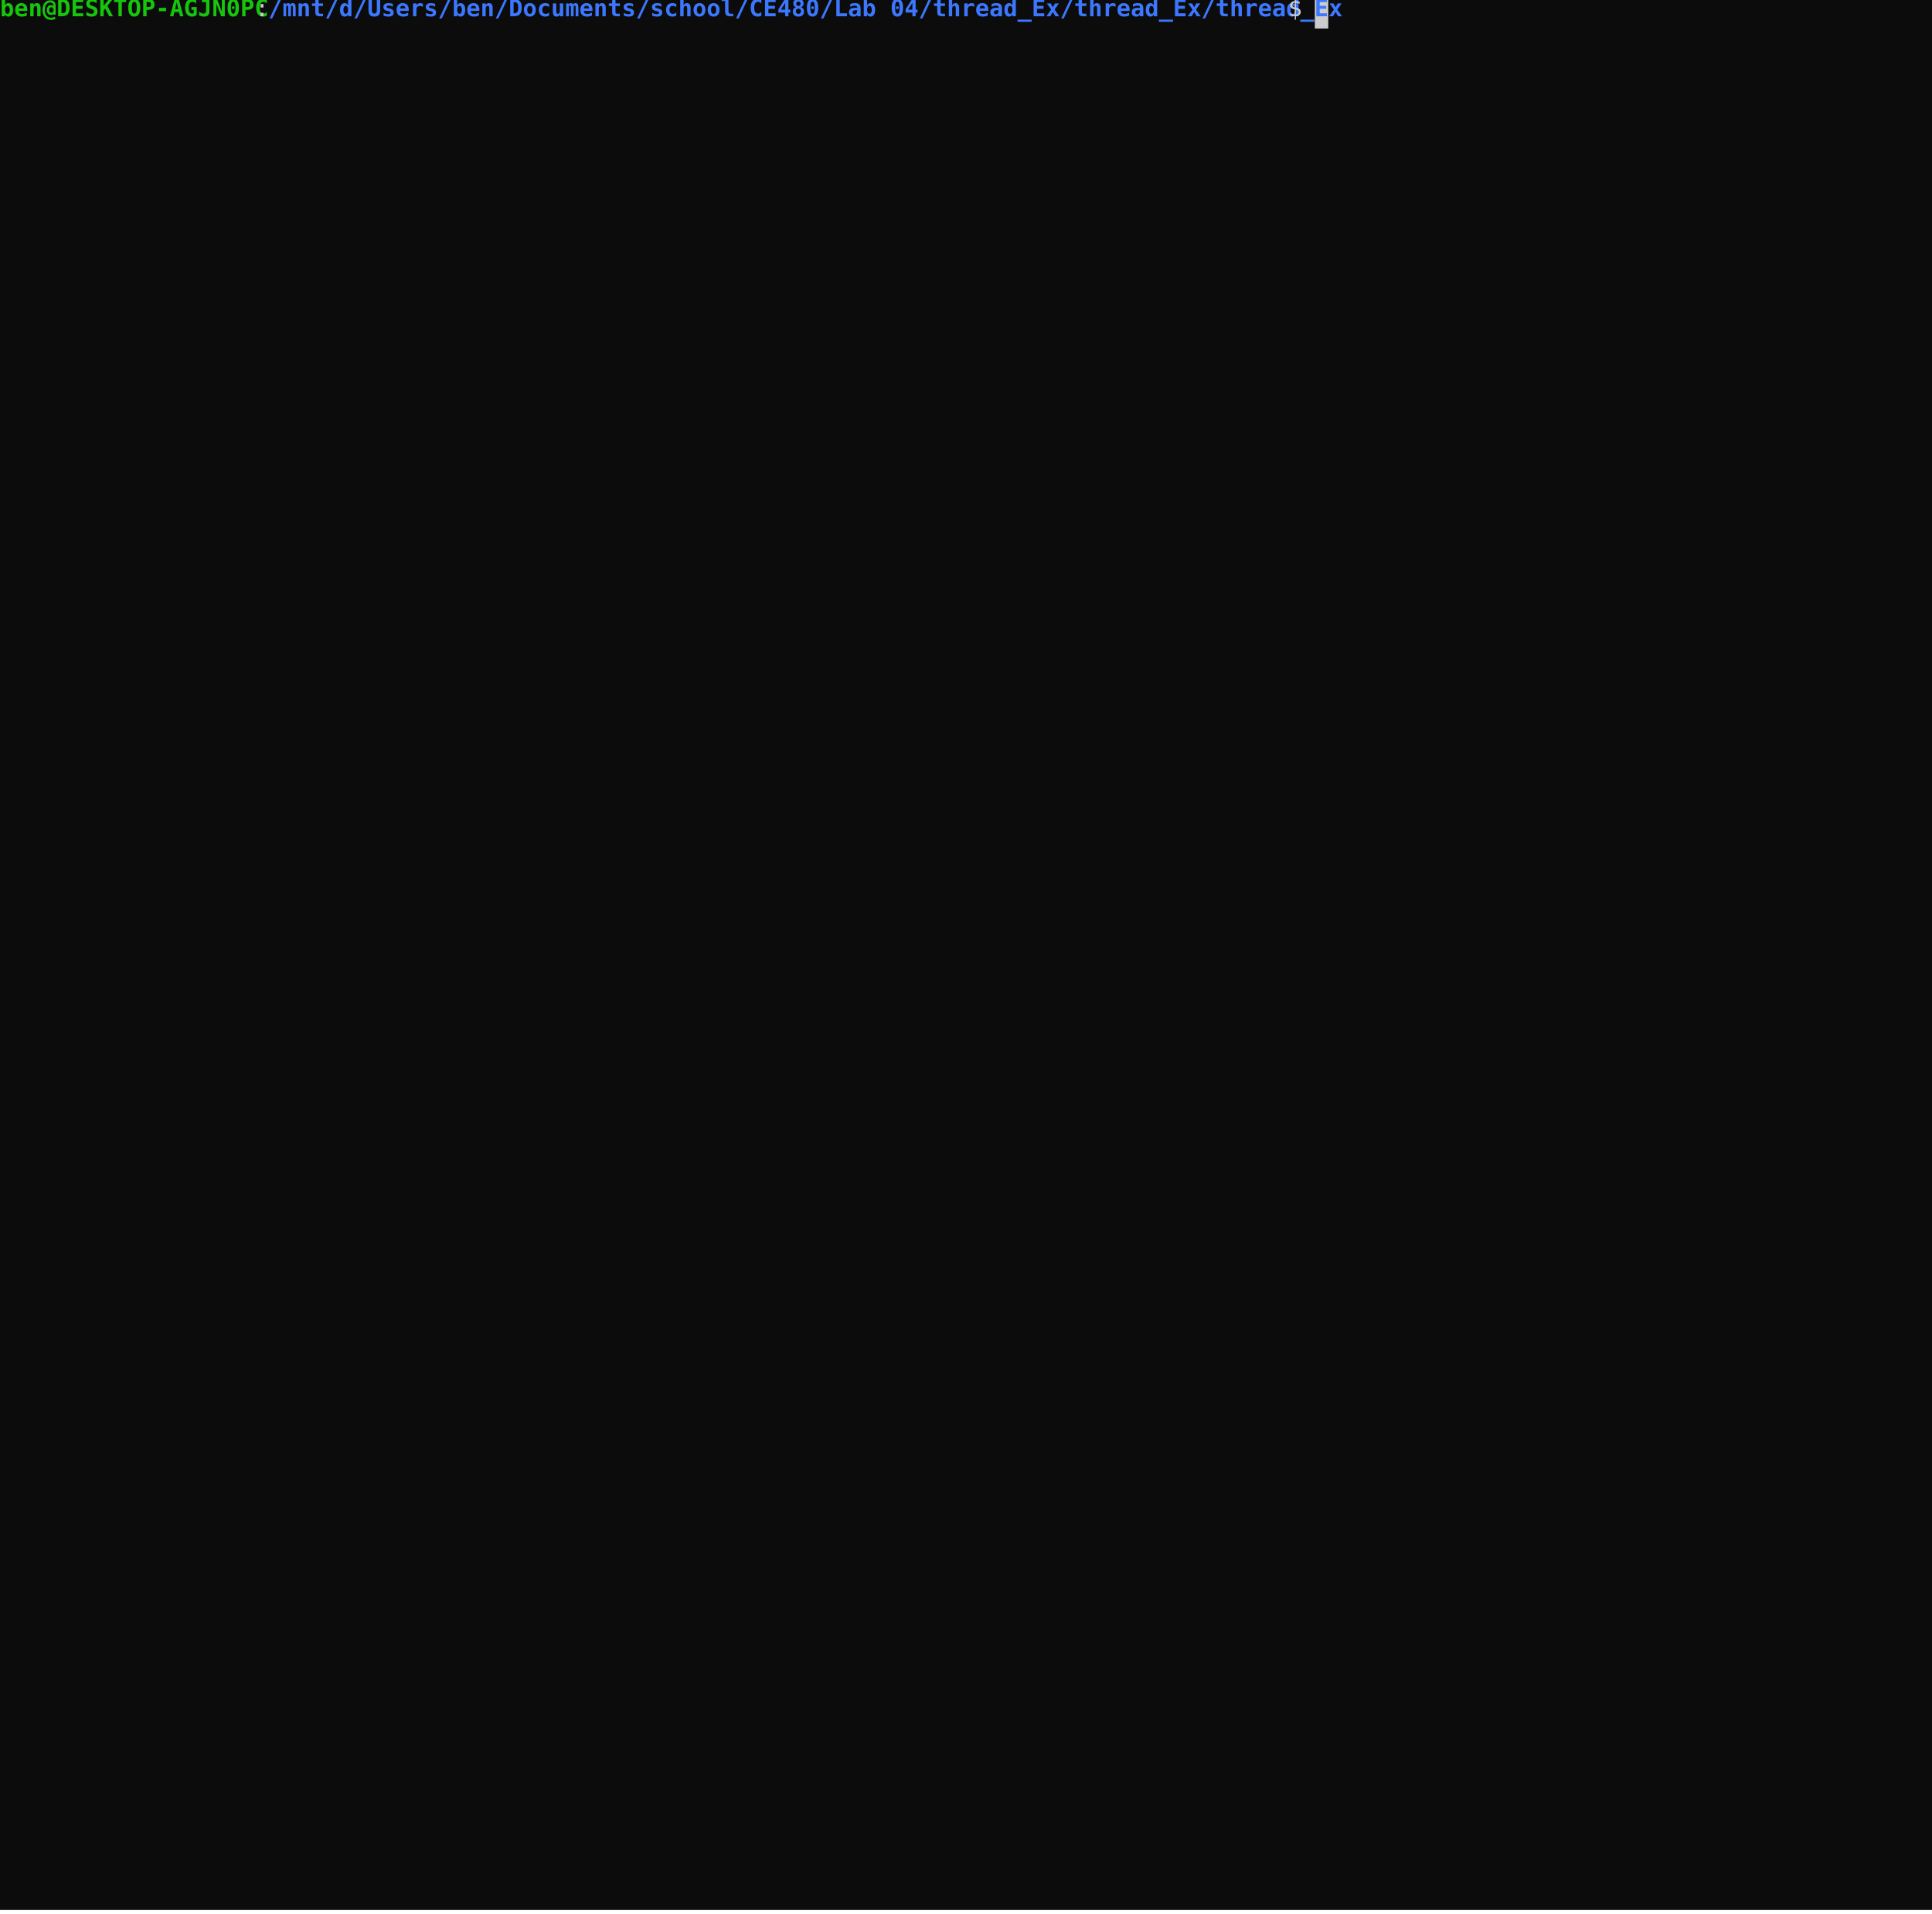
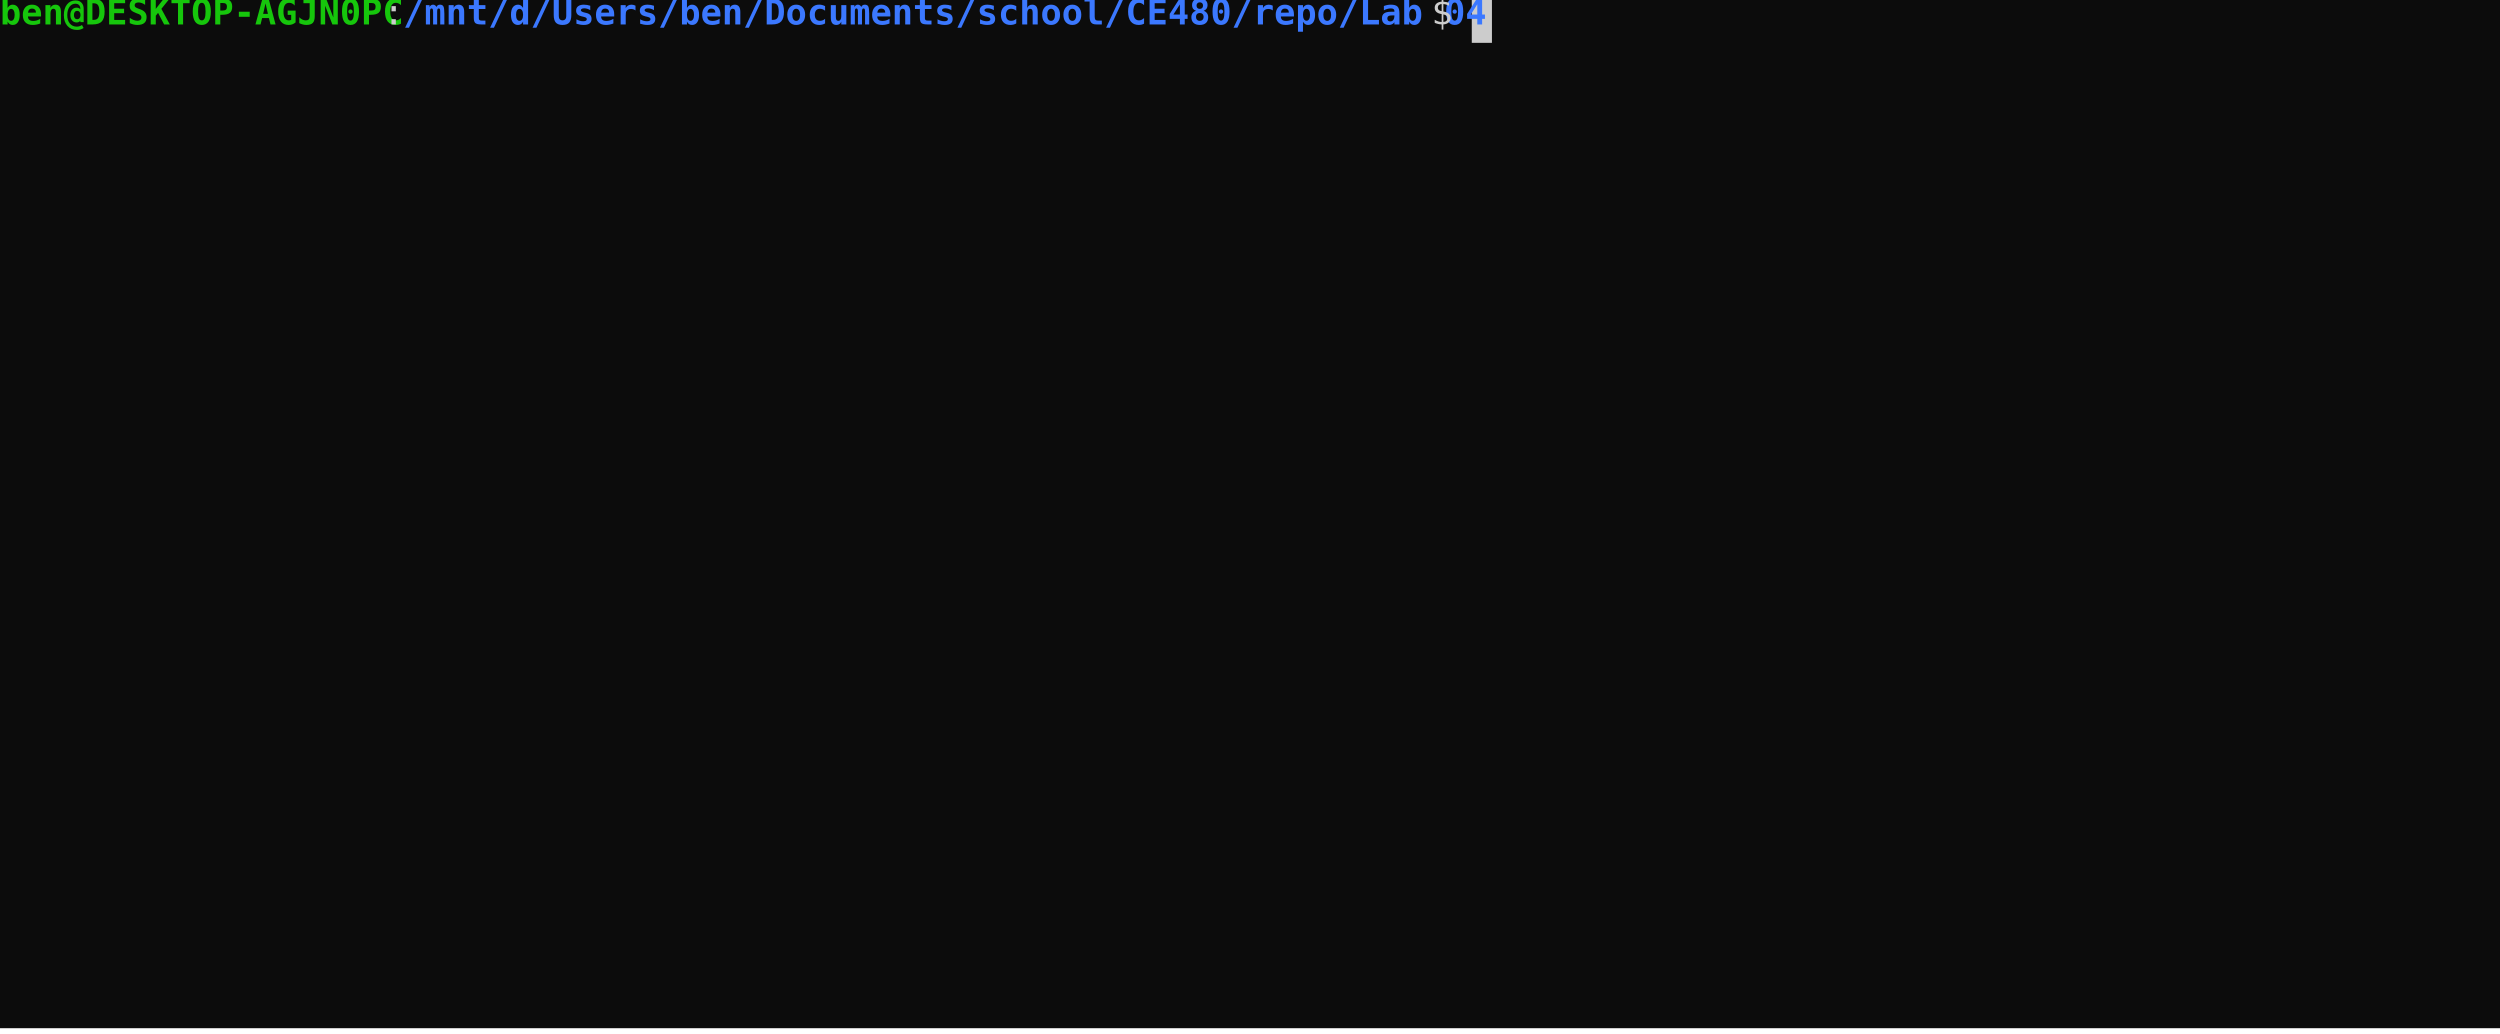
- <svg xmlns="http://www.w3.org/2000/svg" xmlns:ns1="https://github.com/nbedos/termtosvg" xmlns:xlink="http://www.w3.org/1999/xlink" id="terminal" baseProfile="full" viewBox="0 0 1152 1141" width="1152" version="1.1">
+ <svg xmlns="http://www.w3.org/2000/svg" xmlns:ns1="https://github.com/nbedos/termtosvg" xmlns:xlink="http://www.w3.org/1999/xlink" id="terminal" baseProfile="full" viewBox="0 0 992 410" width="992" version="1.1">
  <defs>
    <ns1:template_settings>
-       <ns1:screen_geometry columns="144" rows="67" />
+       <ns1:screen_geometry columns="124" rows="24" />
      <ns1:animation type="css" />
    </ns1:template_settings>
    <style type="text/css" id="generated-style">#screen {
                font-family: 'DejaVu Sans Mono', monospace;
                font-style: normal;
                font-size: 14px;
            }

        text {
            dominant-baseline: text-before-edge;
            white-space: pre;
        }
    
            :root {
-                 --animation-duration: 10879ms;
+                 --animation-duration: 12984ms;
            }

            @keyframes roll {
                0.000%{transform:translateY(0px)}
- 4.532%{transform:translateY(-1156px)}
- 9.220%{transform:translateY(-2312px)}
- 9.275%{transform:translateY(-3468px)}
- 9.284%{transform:translateY(-4624px)}
- 18.476%{transform:translateY(-5780px)}
- 27.668%{transform:translateY(-6936px)}
- 27.686%{transform:translateY(-8092px)}
- 36.860%{transform:translateY(-9248px)}
- 36.878%{transform:translateY(-10404px)}
- 46.052%{transform:translateY(-11560px)}
- 46.098%{transform:translateY(-12716px)}
- 64.445%{transform:translateY(-13872px)}
- 64.482%{transform:translateY(-15028px)}
- 82.820%{transform:translateY(-16184px)}
- 82.848%{transform:translateY(-17340px)}
- 90.808%{transform:translateY(-18496px)}
- 100.000%{transform:translateY(-18496px)}
+ 6.816%{transform:translateY(-442px)}
+ 11.553%{transform:translateY(-884px)}
+ 11.607%{transform:translateY(-1326px)}
+ 19.316%{transform:translateY(-1768px)}
+ 27.010%{transform:translateY(-2210px)}
+ 27.026%{transform:translateY(-2652px)}
+ 42.421%{transform:translateY(-3094px)}
+ 42.491%{transform:translateY(-3536px)}
+ 73.229%{transform:translateY(-3978px)}
+ 73.259%{transform:translateY(-4420px)}
+ 92.298%{transform:translateY(-4862px)}
+ 100.000%{transform:translateY(-4862px)}
            }

            #screen_view {
-                 animation-duration: 10879ms;
+                 animation-duration: 12984ms;
                animation-iteration-count:infinite;
                animation-name:roll;
                animation-timing-function: steps(1,end);
                animation-fill-mode: forwards;
            }
        </style>
    <style type="text/css" id="user-style">
            /* The colors defined below are the default 16 colors used for rendering text of the terminal. Adjust
               them as needed.
               PowerShell colors based on https://en.wikipedia.org/wiki/ANSI_escape_code#Colors */
            .foreground {fill: #cccccc;}
            .background {fill: #0c0c0c;}
            .color0 {fill: #0c0c0c;}
            .color1 {fill: #c50f1f;}
            .color2 {fill: #13a10e;}
            .color3 {fill: #c19c00;}
            .color4 {fill: #0037da;}
            .color5 {fill: #881798;}
            .color6 {fill: #3a96dd;}
            .color7 {fill: #cccccc;}
            .color8 {fill: #767676;}
            .color9 {fill: #e74856;}
            .color10 {fill: #16c60c;}
            .color11 {fill: #f9f1a5;}
            .color12 {fill: #3b78ff;}
            .color13 {fill: #b4009e;}
            .color14 {fill: #61d6d6;}
            .color15 {fill: #f2f2f2;}
        </style>
  </defs>
-   <svg id="screen" width="1152" height="1139" viewBox="0 0 1152 1139" preserveAspectRatio="xMidYMin slice">
+   <svg id="screen" width="992" height="408" viewBox="0 0 992 408" preserveAspectRatio="xMidYMin slice">
    <rect class="background" height="100%" width="100%" x="0" y="0" />
    <defs>
      <g id="g1">
        <text x="0" textLength="152" font-weight="bold" class="color10">ben@DESKTOP-AGJN0PC</text>
        <text x="152" textLength="8" class="foreground">:</text>
-         <text x="160" textLength="608" font-weight="bold" class="color12">/mnt/d/Users/ben/Documents/school/CE480/Lab 04/thread_Ex/thread_Ex/thread_Ex</text>
-         <text x="768" textLength="16" class="foreground">$ </text>
-         <text x="784" textLength="8" class="background"> </text>
+         <text x="160" textLength="408" font-weight="bold" class="color12">/mnt/d/Users/ben/Documents/school/CE480/repo/Lab 04</text>
+         <text x="568" textLength="16" class="foreground">$ </text>
+         <text x="584" textLength="8" class="background"> </text>
      </g>
      <g id="g2">
        <text x="0" textLength="152" font-weight="bold" class="color10">ben@DESKTOP-AGJN0PC</text>
        <text x="152" textLength="8" class="foreground">:</text>
-         <text x="160" textLength="608" font-weight="bold" class="color12">/mnt/d/Users/ben/Documents/school/CE480/Lab 04/thread_Ex/thread_Ex/thread_Ex</text>
-         <text x="768" textLength="264" class="foreground">$ ./thread_ex 2 10 20 30 40 50 60</text>
-         <text x="1032" textLength="8" class="background"> </text>
+         <text x="160" textLength="408" font-weight="bold" class="color12">/mnt/d/Users/ben/Documents/school/CE480/repo/Lab 04</text>
+         <text x="568" textLength="264" class="foreground">$ ./thread_ex 2 10 20 30 40 50 60</text>
+         <text x="832" textLength="8" class="background"> </text>
      </g>
      <g id="g3">
        <text x="0" textLength="152" font-weight="bold" class="color10">ben@DESKTOP-AGJN0PC</text>
        <text x="152" textLength="8" class="foreground">:</text>
-         <text x="160" textLength="608" font-weight="bold" class="color12">/mnt/d/Users/ben/Documents/school/CE480/Lab 04/thread_Ex/thread_Ex/thread_Ex</text>
-         <text x="768" textLength="264" class="foreground">$ ./thread_ex 2 10 20 30 40 50 60</text>
+         <text x="160" textLength="408" font-weight="bold" class="color12">/mnt/d/Users/ben/Documents/school/CE480/repo/Lab 04</text>
+         <text x="568" textLength="264" class="foreground">$ ./thread_ex 2 10 20 30 40 50 60</text>
      </g>
      <g id="g4">
        <text x="0" textLength="8" class="background"> </text>
      </g>
      <g id="g5">
        <text x="0" textLength="488" class="foreground">This is the main program. spawning 6 threads with 2 reprints.</text>
      </g>
      <g id="g6">
        <text x="0" textLength="168" class="foreground">launching thread 0...</text>
      </g>
      <g id="g7">
        <text x="0" textLength="168" class="foreground">launching thread 1...</text>
      </g>
      <g id="g8">
        <text x="0" textLength="168" class="foreground">launching thread 2...</text>
      </g>
      <g id="g9">
        <text x="0" textLength="168" class="foreground">launching thread 3...</text>
      </g>
      <g id="g10">
        <text x="0" textLength="168" class="foreground">launching thread 4...</text>
      </g>
      <g id="g11">
+         <text x="0" textLength="272" class="foreground">I am thread 3, printing number: 40</text>
+       </g>
+       <g id="g12">
        <text x="0" textLength="168" class="foreground">launching thread 5...</text>
      </g>
-       <g id="g12">
+       <g id="g13">
+         <text x="0" textLength="272" class="foreground">I am thread 4, printing number: 50</text>
+       </g>
+       <g id="g14">
        <text x="0" textLength="272" class="foreground">I am thread 0, printing number: 10</text>
      </g>
-       <g id="g13">
+       <g id="g15">
+         <text x="0" textLength="272" class="foreground">I am thread 1, printing number: 20</text>
+       </g>
+       <g id="g16">
        <text x="0" textLength="272" class="foreground">I am thread 2, printing number: 30</text>
      </g>
-       <g id="g14">
+       <g id="g17">
        <text x="0" textLength="272" class="foreground">I am thread 5, printing number: 60</text>
-       </g>
-       <g id="g15">
-         <text x="0" textLength="272" class="foreground">I am thread 3, printing number: 40</text>
-       </g>
-       <g id="g16">
-         <text x="0" textLength="272" class="foreground">I am thread 4, printing number: 50</text>
-       </g>
-       <g id="g17">
-         <text x="0" textLength="272" class="foreground">I am thread 1, printing number: 20</text>
      </g>
      <g id="g18">
        <text x="0" textLength="152" font-weight="bold" class="color10">ben@DESKTOP-AGJN0PC</text>
        <text x="152" textLength="8" class="foreground">:</text>
-         <text x="160" textLength="608" font-weight="bold" class="color12">/mnt/d/Users/ben/Documents/school/CE480/Lab 04/thread_Ex/thread_Ex/thread_Ex</text>
-         <text x="768" textLength="48" class="foreground">$ exit</text>
+         <text x="160" textLength="408" font-weight="bold" class="color12">/mnt/d/Users/ben/Documents/school/CE480/repo/Lab 04</text>
+         <text x="568" textLength="48" class="foreground">$ exit</text>
      </g>
    </defs>
    <g id="screen_view">
      <g>
-         <rect x="784" y="0" width="8" height="17" class="foreground" />
+         <rect x="584" y="0" width="8" height="17" class="foreground" />
        <use xlink:href="#g1" y="0" />
      </g>
      <g>
-         <rect x="1032" y="1156" width="8" height="17" class="foreground" />
-         <use xlink:href="#g2" y="1156" />
-       </g>
-       <g>
-         <use xlink:href="#g3" y="2312" />
-         <rect x="0" y="2329" width="8" height="17" class="foreground" />
-         <use xlink:href="#g4" y="2329" />
-       </g>
-       <g>
-         <use xlink:href="#g3" y="3468" />
-         <use xlink:href="#g5" y="3485" />
-         <use xlink:href="#g6" y="3502" />
-         <rect x="0" y="3519" width="8" height="17" class="foreground" />
-         <use xlink:href="#g4" y="3519" />
-       </g>
-       <g>
-         <use xlink:href="#g3" y="4624" />
-         <use xlink:href="#g5" y="4641" />
-         <use xlink:href="#g6" y="4658" />
-         <use xlink:href="#g7" y="4675" />
-         <use xlink:href="#g8" y="4692" />
-         <use xlink:href="#g9" y="4709" />
-         <use xlink:href="#g10" y="4726" />
-         <use xlink:href="#g11" y="4743" />
-         <rect x="0" y="4760" width="8" height="17" class="foreground" />
-         <use xlink:href="#g4" y="4760" />
-       </g>
-       <g>
-         <use xlink:href="#g3" y="5780" />
-         <use xlink:href="#g5" y="5797" />
-         <use xlink:href="#g6" y="5814" />
-         <use xlink:href="#g7" y="5831" />
-         <use xlink:href="#g8" y="5848" />
-         <use xlink:href="#g9" y="5865" />
-         <use xlink:href="#g10" y="5882" />
-         <use xlink:href="#g11" y="5899" />
-         <use xlink:href="#g12" y="5916" />
-         <rect x="0" y="5933" width="8" height="17" class="foreground" />
-         <use xlink:href="#g4" y="5933" />
-       </g>
-       <g>
-         <use xlink:href="#g3" y="6936" />
-         <use xlink:href="#g5" y="6953" />
-         <use xlink:href="#g6" y="6970" />
-         <use xlink:href="#g7" y="6987" />
-         <use xlink:href="#g8" y="7004" />
-         <use xlink:href="#g9" y="7021" />
-         <use xlink:href="#g10" y="7038" />
-         <use xlink:href="#g11" y="7055" />
-         <use xlink:href="#g12" y="7072" />
-         <use xlink:href="#g13" y="7089" />
-         <rect x="0" y="7106" width="8" height="17" class="foreground" />
-         <use xlink:href="#g4" y="7106" />
-       </g>
-       <g>
-         <use xlink:href="#g3" y="8092" />
-         <use xlink:href="#g5" y="8109" />
-         <use xlink:href="#g6" y="8126" />
-         <use xlink:href="#g7" y="8143" />
-         <use xlink:href="#g8" y="8160" />
-         <use xlink:href="#g9" y="8177" />
-         <use xlink:href="#g10" y="8194" />
-         <use xlink:href="#g11" y="8211" />
-         <use xlink:href="#g12" y="8228" />
-         <use xlink:href="#g13" y="8245" />
-         <use xlink:href="#g12" y="8262" />
-         <rect x="0" y="8279" width="8" height="17" class="foreground" />
-         <use xlink:href="#g4" y="8279" />
-       </g>
-       <g>
-         <use xlink:href="#g3" y="9248" />
-         <use xlink:href="#g5" y="9265" />
-         <use xlink:href="#g6" y="9282" />
-         <use xlink:href="#g7" y="9299" />
-         <use xlink:href="#g8" y="9316" />
-         <use xlink:href="#g9" y="9333" />
-         <use xlink:href="#g10" y="9350" />
-         <use xlink:href="#g11" y="9367" />
-         <use xlink:href="#g12" y="9384" />
-         <use xlink:href="#g13" y="9401" />
-         <use xlink:href="#g12" y="9418" />
-         <use xlink:href="#g14" y="9435" />
-         <use xlink:href="#g15" y="9452" />
-         <rect x="0" y="9469" width="8" height="17" class="foreground" />
-         <use xlink:href="#g4" y="9469" />
-       </g>
-       <g>
-         <use xlink:href="#g3" y="10404" />
-         <use xlink:href="#g5" y="10421" />
-         <use xlink:href="#g6" y="10438" />
-         <use xlink:href="#g7" y="10455" />
-         <use xlink:href="#g8" y="10472" />
-         <use xlink:href="#g9" y="10489" />
-         <use xlink:href="#g10" y="10506" />
-         <use xlink:href="#g11" y="10523" />
-         <use xlink:href="#g12" y="10540" />
-         <use xlink:href="#g13" y="10557" />
-         <use xlink:href="#g12" y="10574" />
-         <use xlink:href="#g14" y="10591" />
-         <use xlink:href="#g15" y="10608" />
-         <use xlink:href="#g16" y="10625" />
-         <rect x="0" y="10642" width="8" height="17" class="foreground" />
-         <use xlink:href="#g4" y="10642" />
-       </g>
-       <g>
-         <use xlink:href="#g3" y="11560" />
-         <use xlink:href="#g5" y="11577" />
-         <use xlink:href="#g6" y="11594" />
-         <use xlink:href="#g7" y="11611" />
-         <use xlink:href="#g8" y="11628" />
-         <use xlink:href="#g9" y="11645" />
-         <use xlink:href="#g10" y="11662" />
-         <use xlink:href="#g11" y="11679" />
-         <use xlink:href="#g12" y="11696" />
-         <use xlink:href="#g13" y="11713" />
-         <use xlink:href="#g12" y="11730" />
-         <use xlink:href="#g14" y="11747" />
-         <use xlink:href="#g15" y="11764" />
-         <use xlink:href="#g16" y="11781" />
-         <use xlink:href="#g17" y="11798" />
-         <rect x="0" y="11815" width="8" height="17" class="foreground" />
-         <use xlink:href="#g4" y="11815" />
-       </g>
-       <g>
-         <use xlink:href="#g3" y="12716" />
-         <use xlink:href="#g5" y="12733" />
-         <use xlink:href="#g6" y="12750" />
-         <use xlink:href="#g7" y="12767" />
-         <use xlink:href="#g8" y="12784" />
-         <use xlink:href="#g9" y="12801" />
-         <use xlink:href="#g10" y="12818" />
-         <use xlink:href="#g11" y="12835" />
-         <use xlink:href="#g12" y="12852" />
-         <use xlink:href="#g13" y="12869" />
-         <use xlink:href="#g12" y="12886" />
-         <use xlink:href="#g14" y="12903" />
-         <use xlink:href="#g15" y="12920" />
-         <use xlink:href="#g16" y="12937" />
-         <use xlink:href="#g17" y="12954" />
-         <use xlink:href="#g13" y="12971" />
-         <rect x="0" y="12988" width="8" height="17" class="foreground" />
-         <use xlink:href="#g4" y="12988" />
-       </g>
-       <g>
-         <use xlink:href="#g3" y="13872" />
-         <use xlink:href="#g5" y="13889" />
-         <use xlink:href="#g6" y="13906" />
-         <use xlink:href="#g7" y="13923" />
-         <use xlink:href="#g8" y="13940" />
-         <use xlink:href="#g9" y="13957" />
-         <use xlink:href="#g10" y="13974" />
-         <use xlink:href="#g11" y="13991" />
-         <use xlink:href="#g12" y="14008" />
-         <use xlink:href="#g13" y="14025" />
-         <use xlink:href="#g12" y="14042" />
-         <use xlink:href="#g14" y="14059" />
-         <use xlink:href="#g15" y="14076" />
-         <use xlink:href="#g16" y="14093" />
-         <use xlink:href="#g17" y="14110" />
-         <use xlink:href="#g13" y="14127" />
-         <use xlink:href="#g16" y="14144" />
-         <use xlink:href="#g15" y="14161" />
-         <rect x="0" y="14178" width="8" height="17" class="foreground" />
-         <use xlink:href="#g4" y="14178" />
-       </g>
-       <g>
-         <use xlink:href="#g3" y="15028" />
-         <use xlink:href="#g5" y="15045" />
-         <use xlink:href="#g6" y="15062" />
-         <use xlink:href="#g7" y="15079" />
-         <use xlink:href="#g8" y="15096" />
-         <use xlink:href="#g9" y="15113" />
-         <use xlink:href="#g10" y="15130" />
-         <use xlink:href="#g11" y="15147" />
-         <use xlink:href="#g12" y="15164" />
-         <use xlink:href="#g13" y="15181" />
-         <use xlink:href="#g12" y="15198" />
-         <use xlink:href="#g14" y="15215" />
-         <use xlink:href="#g15" y="15232" />
-         <use xlink:href="#g16" y="15249" />
-         <use xlink:href="#g17" y="15266" />
-         <use xlink:href="#g13" y="15283" />
-         <use xlink:href="#g16" y="15300" />
-         <use xlink:href="#g15" y="15317" />
-         <use xlink:href="#g14" y="15334" />
-         <rect x="0" y="15351" width="8" height="17" class="foreground" />
-         <use xlink:href="#g4" y="15351" />
-       </g>
-       <g>
-         <use xlink:href="#g3" y="16184" />
-         <use xlink:href="#g5" y="16201" />
-         <use xlink:href="#g6" y="16218" />
-         <use xlink:href="#g7" y="16235" />
-         <use xlink:href="#g8" y="16252" />
-         <use xlink:href="#g9" y="16269" />
-         <use xlink:href="#g10" y="16286" />
-         <use xlink:href="#g11" y="16303" />
-         <use xlink:href="#g12" y="16320" />
-         <use xlink:href="#g13" y="16337" />
-         <use xlink:href="#g12" y="16354" />
-         <use xlink:href="#g14" y="16371" />
-         <use xlink:href="#g15" y="16388" />
-         <use xlink:href="#g16" y="16405" />
-         <use xlink:href="#g17" y="16422" />
-         <use xlink:href="#g13" y="16439" />
-         <use xlink:href="#g16" y="16456" />
-         <use xlink:href="#g15" y="16473" />
-         <use xlink:href="#g14" y="16490" />
-         <use xlink:href="#g17" y="16507" />
-         <rect x="0" y="16524" width="8" height="17" class="foreground" />
-         <use xlink:href="#g4" y="16524" />
-       </g>
-       <g>
-         <use xlink:href="#g3" y="17340" />
-         <use xlink:href="#g5" y="17357" />
-         <use xlink:href="#g6" y="17374" />
-         <use xlink:href="#g7" y="17391" />
-         <use xlink:href="#g8" y="17408" />
-         <use xlink:href="#g9" y="17425" />
-         <use xlink:href="#g10" y="17442" />
-         <use xlink:href="#g11" y="17459" />
-         <use xlink:href="#g12" y="17476" />
-         <use xlink:href="#g13" y="17493" />
-         <use xlink:href="#g12" y="17510" />
-         <use xlink:href="#g14" y="17527" />
-         <use xlink:href="#g15" y="17544" />
-         <use xlink:href="#g16" y="17561" />
-         <use xlink:href="#g17" y="17578" />
-         <use xlink:href="#g13" y="17595" />
-         <use xlink:href="#g16" y="17612" />
-         <use xlink:href="#g15" y="17629" />
-         <use xlink:href="#g14" y="17646" />
-         <use xlink:href="#g17" y="17663" />
-         <rect x="784" y="17680" width="8" height="17" class="foreground" />
-         <use xlink:href="#g1" y="17680" />
-       </g>
-       <g>
-         <use xlink:href="#g3" y="18496" />
-         <use xlink:href="#g5" y="18513" />
-         <use xlink:href="#g6" y="18530" />
-         <use xlink:href="#g7" y="18547" />
-         <use xlink:href="#g8" y="18564" />
-         <use xlink:href="#g9" y="18581" />
-         <use xlink:href="#g10" y="18598" />
-         <use xlink:href="#g11" y="18615" />
-         <use xlink:href="#g12" y="18632" />
-         <use xlink:href="#g13" y="18649" />
-         <use xlink:href="#g12" y="18666" />
-         <use xlink:href="#g14" y="18683" />
-         <use xlink:href="#g15" y="18700" />
-         <use xlink:href="#g16" y="18717" />
-         <use xlink:href="#g17" y="18734" />
-         <use xlink:href="#g13" y="18751" />
-         <use xlink:href="#g16" y="18768" />
-         <use xlink:href="#g15" y="18785" />
-         <use xlink:href="#g14" y="18802" />
-         <use xlink:href="#g17" y="18819" />
-         <use xlink:href="#g18" y="18836" />
-         <rect x="0" y="18853" width="8" height="17" class="foreground" />
-         <use xlink:href="#g4" y="18853" />
+         <rect x="832" y="442" width="8" height="17" class="foreground" />
+         <use xlink:href="#g2" y="442" />
+       </g>
+       <g>
+         <use xlink:href="#g3" y="884" />
+         <rect x="0" y="901" width="8" height="17" class="foreground" />
+         <use xlink:href="#g4" y="901" />
+       </g>
+       <g>
+         <use xlink:href="#g3" y="1326" />
+         <use xlink:href="#g5" y="1343" />
+         <use xlink:href="#g6" y="1360" />
+         <use xlink:href="#g7" y="1377" />
+         <use xlink:href="#g8" y="1394" />
+         <use xlink:href="#g9" y="1411" />
+         <use xlink:href="#g10" y="1428" />
+         <use xlink:href="#g11" y="1445" />
+         <use xlink:href="#g11" y="1462" />
+         <use xlink:href="#g12" y="1479" />
+         <rect x="0" y="1496" width="8" height="17" class="foreground" />
+         <use xlink:href="#g4" y="1496" />
+       </g>
+       <g>
+         <use xlink:href="#g3" y="1768" />
+         <use xlink:href="#g5" y="1785" />
+         <use xlink:href="#g6" y="1802" />
+         <use xlink:href="#g7" y="1819" />
+         <use xlink:href="#g8" y="1836" />
+         <use xlink:href="#g9" y="1853" />
+         <use xlink:href="#g10" y="1870" />
+         <use xlink:href="#g11" y="1887" />
+         <use xlink:href="#g11" y="1904" />
+         <use xlink:href="#g12" y="1921" />
+         <use xlink:href="#g13" y="1938" />
+         <rect x="0" y="1955" width="8" height="17" class="foreground" />
+         <use xlink:href="#g4" y="1955" />
+       </g>
+       <g>
+         <use xlink:href="#g3" y="2210" />
+         <use xlink:href="#g5" y="2227" />
+         <use xlink:href="#g6" y="2244" />
+         <use xlink:href="#g7" y="2261" />
+         <use xlink:href="#g8" y="2278" />
+         <use xlink:href="#g9" y="2295" />
+         <use xlink:href="#g10" y="2312" />
+         <use xlink:href="#g11" y="2329" />
+         <use xlink:href="#g11" y="2346" />
+         <use xlink:href="#g12" y="2363" />
+         <use xlink:href="#g13" y="2380" />
+         <use xlink:href="#g14" y="2397" />
+         <use xlink:href="#g15" y="2414" />
+         <rect x="0" y="2431" width="8" height="17" class="foreground" />
+         <use xlink:href="#g4" y="2431" />
+       </g>
+       <g>
+         <use xlink:href="#g3" y="2652" />
+         <use xlink:href="#g5" y="2669" />
+         <use xlink:href="#g6" y="2686" />
+         <use xlink:href="#g7" y="2703" />
+         <use xlink:href="#g8" y="2720" />
+         <use xlink:href="#g9" y="2737" />
+         <use xlink:href="#g10" y="2754" />
+         <use xlink:href="#g11" y="2771" />
+         <use xlink:href="#g11" y="2788" />
+         <use xlink:href="#g12" y="2805" />
+         <use xlink:href="#g13" y="2822" />
+         <use xlink:href="#g14" y="2839" />
+         <use xlink:href="#g15" y="2856" />
+         <use xlink:href="#g13" y="2873" />
+         <rect x="0" y="2890" width="8" height="17" class="foreground" />
+         <use xlink:href="#g4" y="2890" />
+       </g>
+       <g>
+         <use xlink:href="#g3" y="3094" />
+         <use xlink:href="#g5" y="3111" />
+         <use xlink:href="#g6" y="3128" />
+         <use xlink:href="#g7" y="3145" />
+         <use xlink:href="#g8" y="3162" />
+         <use xlink:href="#g9" y="3179" />
+         <use xlink:href="#g10" y="3196" />
+         <use xlink:href="#g11" y="3213" />
+         <use xlink:href="#g11" y="3230" />
+         <use xlink:href="#g12" y="3247" />
+         <use xlink:href="#g13" y="3264" />
+         <use xlink:href="#g14" y="3281" />
+         <use xlink:href="#g15" y="3298" />
+         <use xlink:href="#g13" y="3315" />
+         <use xlink:href="#g16" y="3332" />
+         <use xlink:href="#g15" y="3349" />
+         <rect x="0" y="3366" width="8" height="17" class="foreground" />
+         <use xlink:href="#g4" y="3366" />
+       </g>
+       <g>
+         <use xlink:href="#g3" y="3536" />
+         <use xlink:href="#g5" y="3553" />
+         <use xlink:href="#g6" y="3570" />
+         <use xlink:href="#g7" y="3587" />
+         <use xlink:href="#g8" y="3604" />
+         <use xlink:href="#g9" y="3621" />
+         <use xlink:href="#g10" y="3638" />
+         <use xlink:href="#g11" y="3655" />
+         <use xlink:href="#g11" y="3672" />
+         <use xlink:href="#g12" y="3689" />
+         <use xlink:href="#g13" y="3706" />
+         <use xlink:href="#g14" y="3723" />
+         <use xlink:href="#g15" y="3740" />
+         <use xlink:href="#g13" y="3757" />
+         <use xlink:href="#g16" y="3774" />
+         <use xlink:href="#g15" y="3791" />
+         <use xlink:href="#g14" y="3808" />
+         <use xlink:href="#g17" y="3825" />
+         <rect x="0" y="3842" width="8" height="17" class="foreground" />
+         <use xlink:href="#g4" y="3842" />
+       </g>
+       <g>
+         <use xlink:href="#g3" y="3978" />
+         <use xlink:href="#g5" y="3995" />
+         <use xlink:href="#g6" y="4012" />
+         <use xlink:href="#g7" y="4029" />
+         <use xlink:href="#g8" y="4046" />
+         <use xlink:href="#g9" y="4063" />
+         <use xlink:href="#g10" y="4080" />
+         <use xlink:href="#g11" y="4097" />
+         <use xlink:href="#g11" y="4114" />
+         <use xlink:href="#g12" y="4131" />
+         <use xlink:href="#g13" y="4148" />
+         <use xlink:href="#g14" y="4165" />
+         <use xlink:href="#g15" y="4182" />
+         <use xlink:href="#g13" y="4199" />
+         <use xlink:href="#g16" y="4216" />
+         <use xlink:href="#g15" y="4233" />
+         <use xlink:href="#g14" y="4250" />
+         <use xlink:href="#g17" y="4267" />
+         <use xlink:href="#g16" y="4284" />
+         <use xlink:href="#g17" y="4301" />
+         <rect x="0" y="4318" width="8" height="17" class="foreground" />
+         <use xlink:href="#g4" y="4318" />
+       </g>
+       <g>
+         <use xlink:href="#g3" y="4420" />
+         <use xlink:href="#g5" y="4437" />
+         <use xlink:href="#g6" y="4454" />
+         <use xlink:href="#g7" y="4471" />
+         <use xlink:href="#g8" y="4488" />
+         <use xlink:href="#g9" y="4505" />
+         <use xlink:href="#g10" y="4522" />
+         <use xlink:href="#g11" y="4539" />
+         <use xlink:href="#g11" y="4556" />
+         <use xlink:href="#g12" y="4573" />
+         <use xlink:href="#g13" y="4590" />
+         <use xlink:href="#g14" y="4607" />
+         <use xlink:href="#g15" y="4624" />
+         <use xlink:href="#g13" y="4641" />
+         <use xlink:href="#g16" y="4658" />
+         <use xlink:href="#g15" y="4675" />
+         <use xlink:href="#g14" y="4692" />
+         <use xlink:href="#g17" y="4709" />
+         <use xlink:href="#g16" y="4726" />
+         <use xlink:href="#g17" y="4743" />
+         <rect x="584" y="4760" width="8" height="17" class="foreground" />
+         <use xlink:href="#g1" y="4760" />
+       </g>
+       <g>
+         <use xlink:href="#g3" y="4862" />
+         <use xlink:href="#g5" y="4879" />
+         <use xlink:href="#g6" y="4896" />
+         <use xlink:href="#g7" y="4913" />
+         <use xlink:href="#g8" y="4930" />
+         <use xlink:href="#g9" y="4947" />
+         <use xlink:href="#g10" y="4964" />
+         <use xlink:href="#g11" y="4981" />
+         <use xlink:href="#g11" y="4998" />
+         <use xlink:href="#g12" y="5015" />
+         <use xlink:href="#g13" y="5032" />
+         <use xlink:href="#g14" y="5049" />
+         <use xlink:href="#g15" y="5066" />
+         <use xlink:href="#g13" y="5083" />
+         <use xlink:href="#g16" y="5100" />
+         <use xlink:href="#g15" y="5117" />
+         <use xlink:href="#g14" y="5134" />
+         <use xlink:href="#g17" y="5151" />
+         <use xlink:href="#g16" y="5168" />
+         <use xlink:href="#g17" y="5185" />
+         <use xlink:href="#g18" y="5202" />
+         <rect x="0" y="5219" width="8" height="17" class="foreground" />
+         <use xlink:href="#g4" y="5219" />
      </g>
    </g>
  </svg>
</svg>
